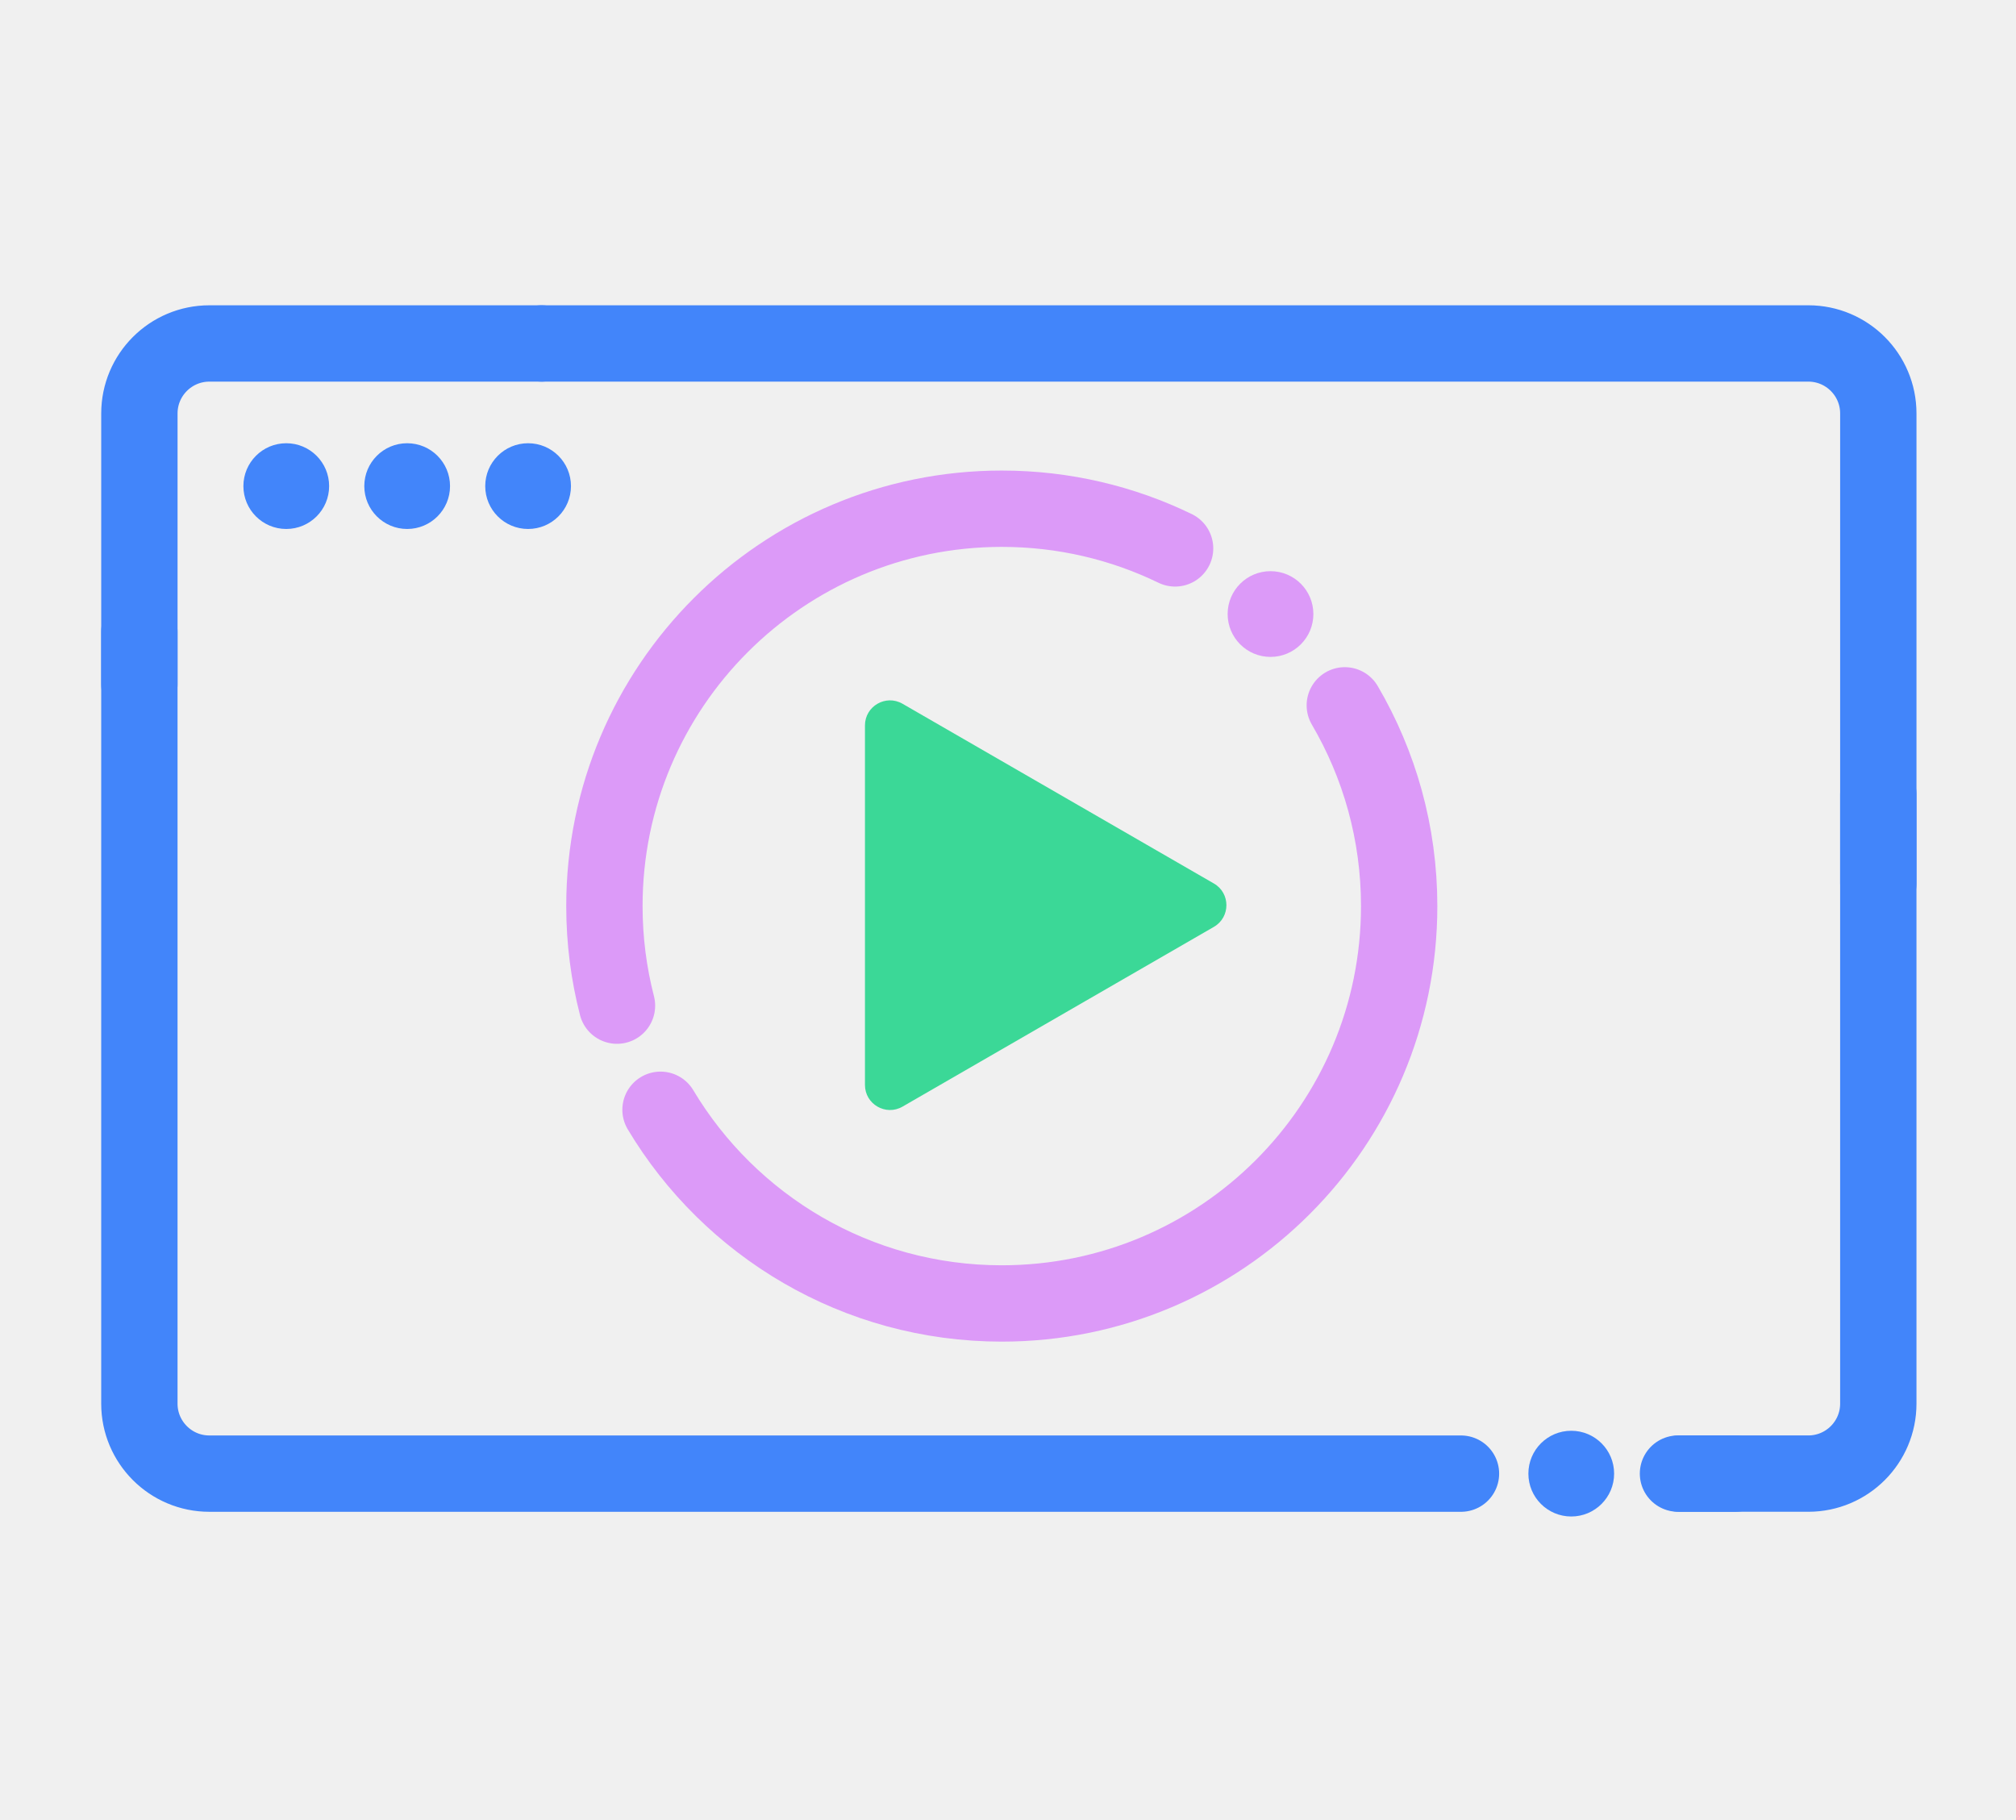
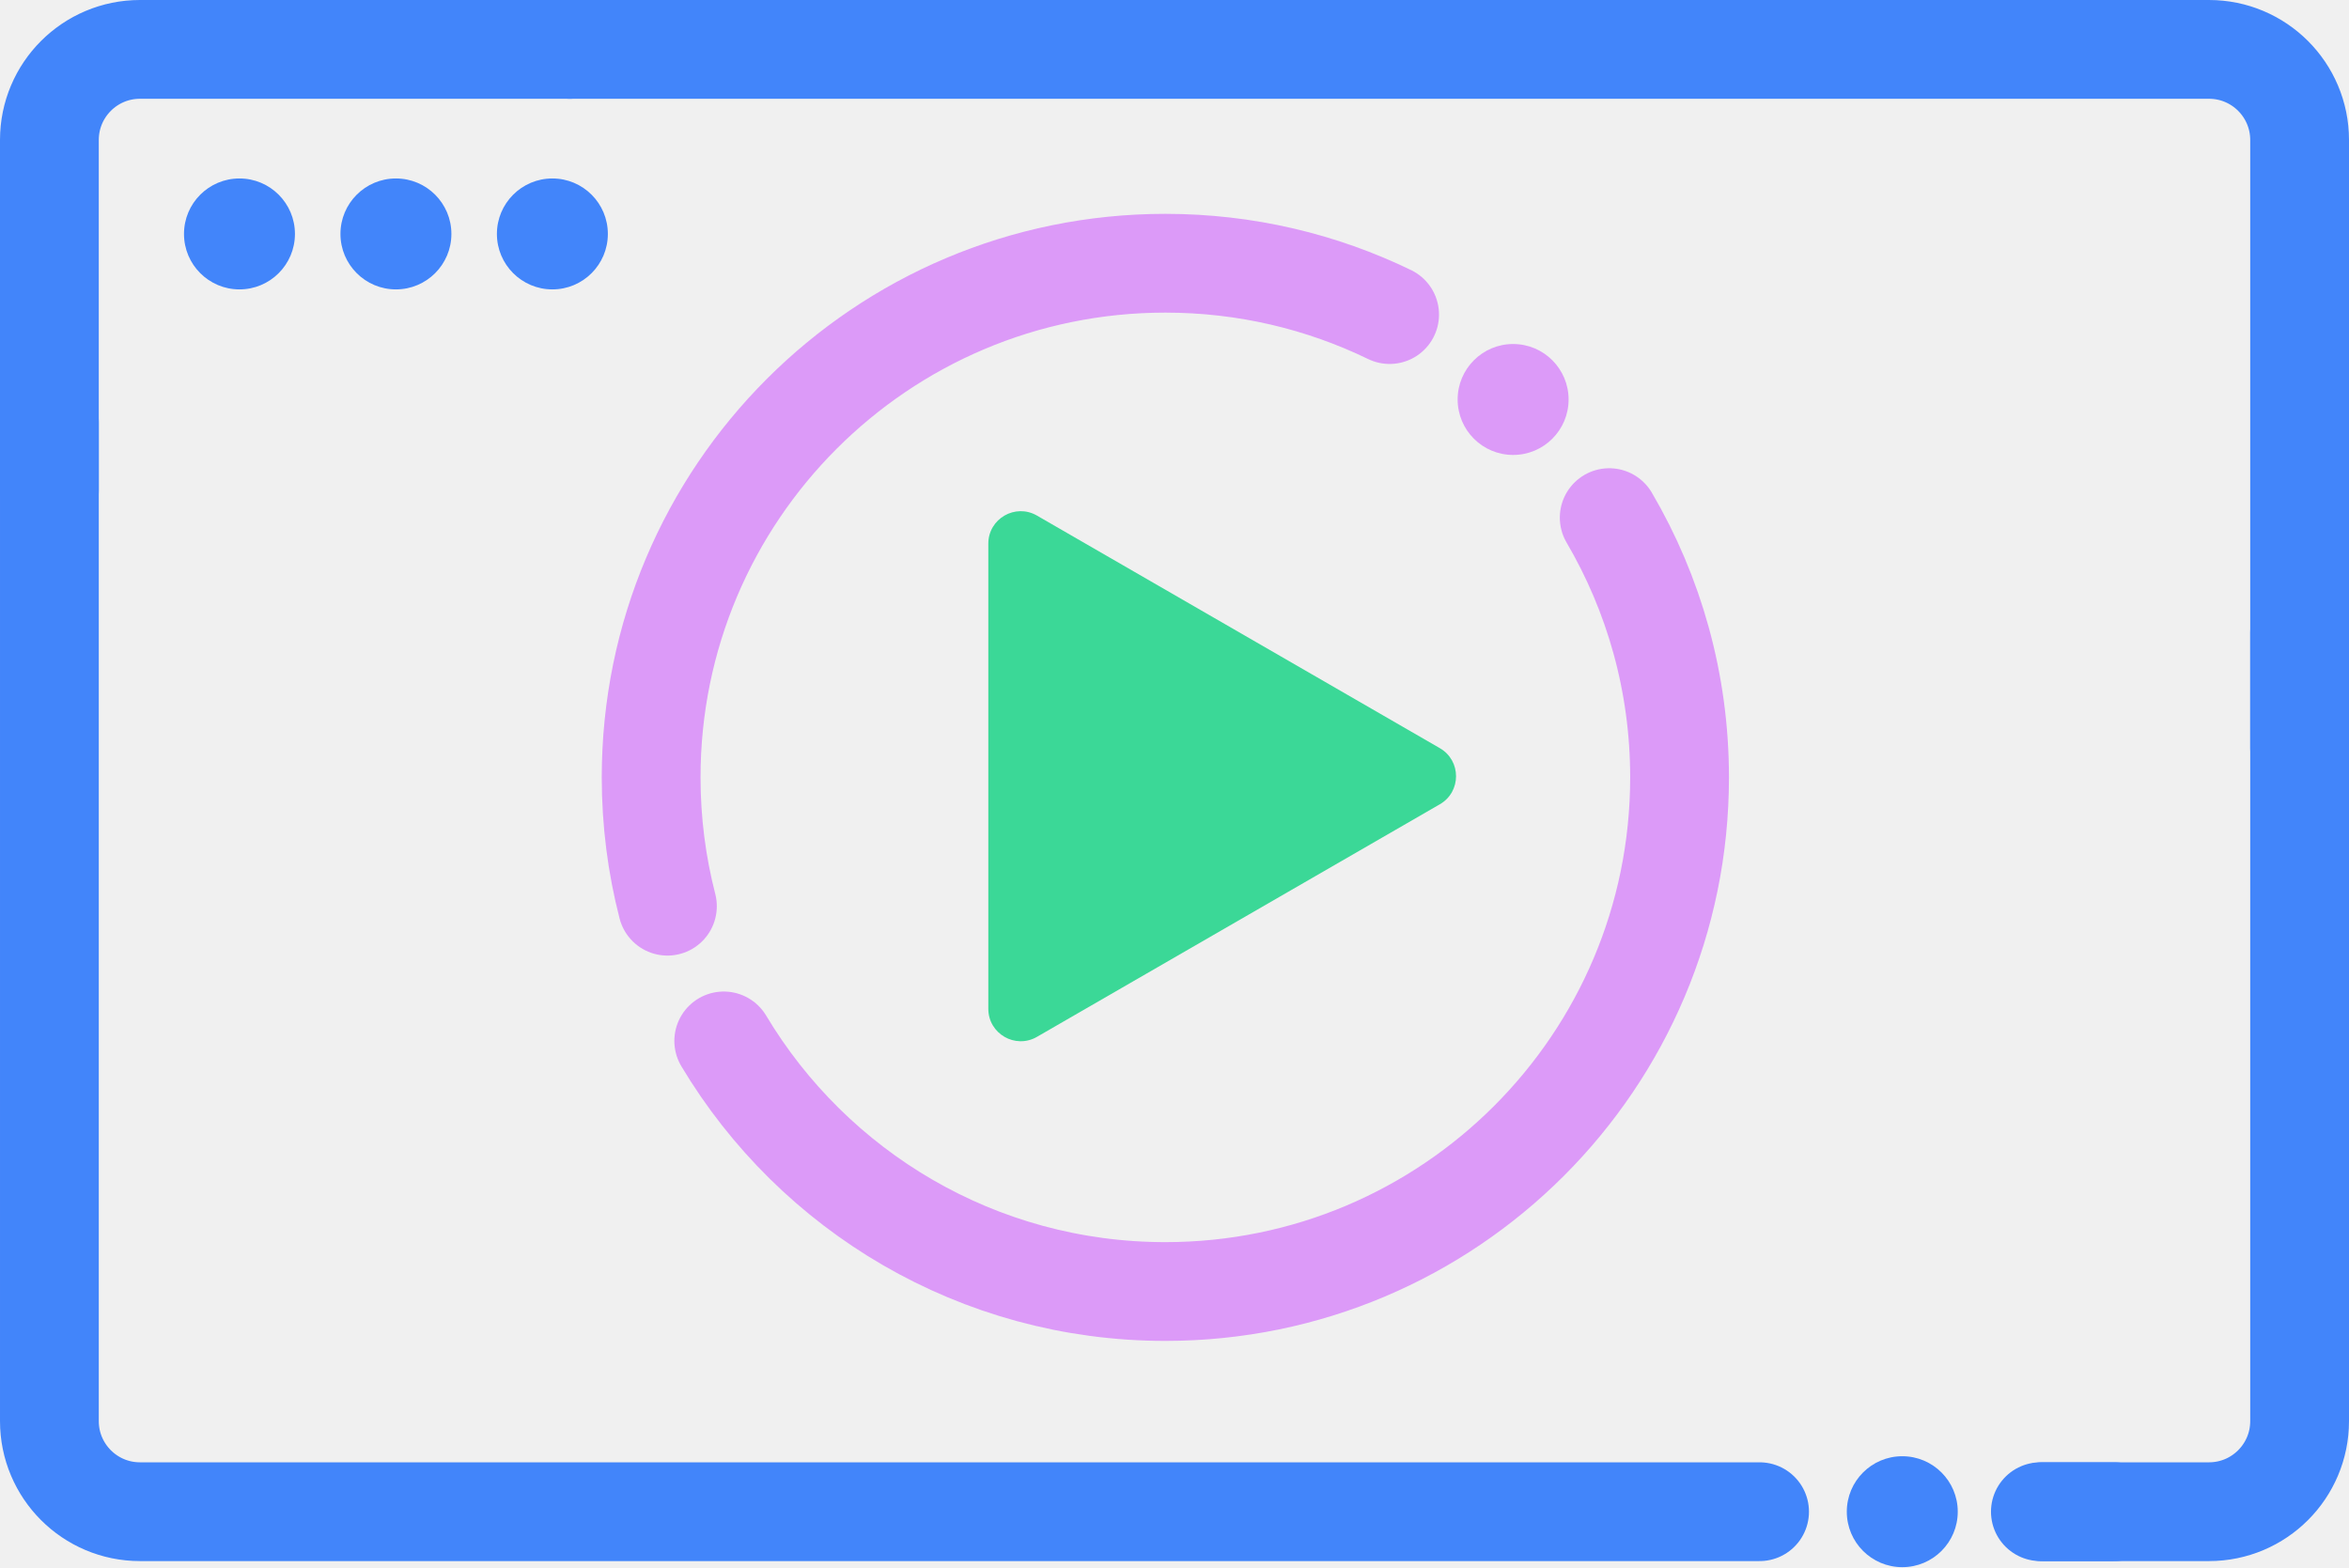
- <svg xmlns="http://www.w3.org/2000/svg" width="886.17" height="800" version="1.1" viewBox="0 0 886.17 800" xml:space="preserve">
-   <defs>
-     <clipPath id="clipPath794">
-       <path d="m0 600h664.63v-600h-664.63z" />
+ <svg xmlns="http://www.w3.org/2000/svg" version="1.1" id="svg130" xml:space="preserve" width="797.95" height="532.428" viewBox="0 0 797.95 532.428">
+   <defs id="defs134">
+     <clipPath clipPathUnits="userSpaceOnUse" id="clipPath144">
+       <path d="M 0,600 H 664.627 V 0 H 0 Z" id="path142" />
    </clipPath>
  </defs>
-   <g transform="matrix(1.3333 0 0 -1.3333 0 800)">
-     <g transform="translate(178.56 486.78)">
-       <path d="m0 0h417.61c12.747 0 23.081-10.334 23.081-23.081v-154.92" fill="none" stroke="#4285fa" stroke-linecap="round" stroke-linejoin="round" stroke-miterlimit="10" stroke-width="25.168" />
-     </g>
-     <g transform="translate(45.954 374.41)">
-       <path d="m0 0v89.286c0 12.748 10.334 23.082 23.081 23.082h109.52" fill="none" stroke="#4285fa" stroke-linecap="round" stroke-linejoin="round" stroke-miterlimit="10" stroke-width="25.168" />
-     </g>
-     <g transform="translate(481.66 114.17)">
-       <path d="m0 0h-412.63c-12.747 0-23.081 10.334-23.081 23.081v254.52" fill="none" stroke="#4285fa" stroke-linecap="round" stroke-linejoin="round" stroke-miterlimit="10" stroke-width="25.168" />
-     </g>
-     <g transform="translate(572.01 114.17)">
-       <path d="m0 0h-18.124" fill="#fff" stroke="#4285fa" stroke-linecap="round" stroke-linejoin="round" stroke-miterlimit="10" stroke-width="25.168" />
-     </g>
-     <g transform="translate(619.25 338.14)">
-       <path d="m0 0v-200.88c0-12.747-10.334-23.081-23.081-23.081h-42.963" fill="none" stroke="#4285fa" stroke-linecap="round" stroke-linejoin="round" stroke-miterlimit="10" stroke-width="25.168" />
-     </g>
-     <g transform="translate(532.15 114.17)">
-       <path d="m0 0c0-7.805-6.327-14.133-14.133-14.133-7.805 0-14.133 6.328-14.133 14.133s6.328 14.133 14.133 14.133c7.806 0 14.133-6.328 14.133-14.133" fill="#4285fa" />
-     </g>
-     <g transform="translate(108.51 439.75)">
-       <path d="m0 0c0-7.805-6.327-14.133-14.133-14.133-7.805 0-14.133 6.328-14.133 14.133s6.328 14.133 14.133 14.133c7.806 0 14.133-6.328 14.133-14.133" fill="#4285fa" />
-     </g>
-     <g transform="translate(148.37 439.75)">
-       <path d="m0 0c0-7.805-6.327-14.133-14.133-14.133-7.805 0-14.133 6.328-14.133 14.133s6.328 14.133 14.133 14.133c7.806 0 14.133-6.328 14.133-14.133" fill="#4285fa" />
-     </g>
-     <g transform="translate(188.24 439.75)">
-       <path d="m0 0c0-7.805-6.327-14.133-14.133-14.133-7.805 0-14.133 6.328-14.133 14.133s6.328 14.133 14.133 14.133c7.806 0 14.133-6.328 14.133-14.133" fill="#4285fa" />
-     </g>
-     <g transform="translate(400.2 308.73)">
-       <path d="m0 0-102.65 59.263c-5.505 3.178-12.387-0.795-12.387-7.152v-118.52c0-6.357 6.882-10.33 12.387-7.152l102.65 59.263c5.505 3.179 5.505 11.125 0 14.303" fill="#3bd897" />
-     </g>
-     <g transform="translate(203.41 268.46)">
-       <path d="m0 0c-2.706 10.49-4.146 21.489-4.146 32.824 0 72.353 58.654 131.01 131.01 131.01 20.484 0 39.869-4.701 57.137-13.083" fill="none" stroke="#dc9af8" stroke-linecap="round" stroke-linejoin="round" stroke-miterlimit="10" stroke-width="25.168" />
-     </g>
-     <g transform="translate(443.36 367.47)">
-       <path d="m0 0c11.392-19.423 17.924-42.041 17.924-66.185 0-72.354-58.654-131.01-131.01-131.01-47.808 0-89.634 25.607-112.51 63.854" fill="none" stroke="#dc9af8" stroke-linecap="round" stroke-linejoin="round" stroke-miterlimit="10" stroke-width="25.168" />
-     </g>
-     <g transform="translate(433 397.57)">
-       <path d="m0 0c0-7.805-6.327-14.133-14.133-14.133-7.805 0-14.133 6.328-14.133 14.133s6.328 14.133 14.133 14.133c7.806 0 14.133-6.328 14.133-14.133" fill="#dc9af8" />
+   <g id="g136" transform="matrix(1.333333,0,0,-1.333333,-44.49333,665.813)">
+     <g id="g138">
+       <g id="g140" clip-path="url(#clipPath144)">
+         <g id="g146" transform="translate(178.5557,486.7756)">
+           <path d="m 0,0 h 417.612 c 12.747,0 23.081,-10.334 23.081,-23.081 v -154.915" style="fill:none;stroke:#4285fa;stroke-width:25.168;stroke-linecap:round;stroke-linejoin:round;stroke-miterlimit:10;stroke-dasharray:none;stroke-opacity:1" id="path148" />
+         </g>
+         <g id="g150" transform="translate(45.954,374.4078)">
+           <path d="m 0,0 v 89.286 c 0,12.748 10.334,23.082 23.081,23.082 h 109.521" style="fill:none;stroke:#4285fa;stroke-width:25.168;stroke-linecap:round;stroke-linejoin:round;stroke-miterlimit:10;stroke-dasharray:none;stroke-opacity:1" id="path152" />
+         </g>
+         <g id="g154" transform="translate(481.6613,114.1718)">
+           <path d="m 0,0 h -412.626 c -12.747,0 -23.081,10.334 -23.081,23.081 v 254.524" style="fill:none;stroke:#4285fa;stroke-width:25.168;stroke-linecap:round;stroke-linejoin:round;stroke-miterlimit:10;stroke-dasharray:none;stroke-opacity:1" id="path156" />
+         </g>
+         <g id="g158" transform="translate(572.0052,114.1718)">
+           <path d="M 0,0 H -18.124" style="fill:#ffffff;fill-opacity:1;fill-rule:nonzero;stroke:#4285fa;stroke-width:25.168;stroke-linecap:round;stroke-linejoin:round;stroke-miterlimit:10;stroke-dasharray:none;stroke-opacity:1" id="path160" />
+         </g>
+         <g id="g162" transform="translate(619.2486,338.137)">
+           <path d="m 0,0 v -200.884 c 0,-12.747 -10.334,-23.081 -23.081,-23.081 h -42.963" style="fill:none;stroke:#4285fa;stroke-width:25.168;stroke-linecap:round;stroke-linejoin:round;stroke-miterlimit:10;stroke-dasharray:none;stroke-opacity:1" id="path164" />
+         </g>
+         <g id="g166" transform="translate(532.152,114.1718)">
+           <path d="m 0,0 c 0,-7.805 -6.327,-14.133 -14.133,-14.133 -7.805,0 -14.133,6.328 -14.133,14.133 0,7.805 6.328,14.133 14.133,14.133 C -6.327,14.133 0,7.805 0,0" style="fill:#4285fa;fill-opacity:1;fill-rule:nonzero;stroke:none" id="path168" />
+         </g>
+         <g id="g170" transform="translate(108.5135,439.7533)">
+           <path d="m 0,0 c 0,-7.805 -6.327,-14.133 -14.133,-14.133 -7.805,0 -14.133,6.328 -14.133,14.133 0,7.805 6.328,14.133 14.133,14.133 C -6.327,14.133 0,7.805 0,0" style="fill:#4285fa;fill-opacity:1;fill-rule:nonzero;stroke:none" id="path172" />
+         </g>
+         <g id="g174" transform="translate(148.3744,439.7533)">
+           <path d="m 0,0 c 0,-7.805 -6.327,-14.133 -14.133,-14.133 -7.805,0 -14.133,6.328 -14.133,14.133 0,7.805 6.328,14.133 14.133,14.133 C -6.327,14.133 0,7.805 0,0" style="fill:#4285fa;fill-opacity:1;fill-rule:nonzero;stroke:none" id="path176" />
+         </g>
+         <g id="g178" transform="translate(188.2352,439.7533)">
+           <path d="m 0,0 c 0,-7.805 -6.327,-14.133 -14.133,-14.133 -7.805,0 -14.133,6.328 -14.133,14.133 0,7.805 6.328,14.133 14.133,14.133 C -6.327,14.133 0,7.805 0,0" style="fill:#4285fa;fill-opacity:1;fill-rule:nonzero;stroke:none" id="path180" />
+         </g>
+         <g id="g182" transform="translate(400.2,308.7275)">
+           <path d="m 0,0 -102.646,59.263 c -5.505,3.178 -12.387,-0.795 -12.387,-7.152 V -66.414 c 0,-6.357 6.882,-10.33 12.387,-7.152 L 0,-14.303 C 5.505,-11.124 5.505,-3.178 0,0" style="fill:#3bd897;fill-opacity:1;fill-rule:nonzero;stroke:none" id="path184" />
+         </g>
+         <g id="g186" transform="translate(203.4107,268.4573)">
+           <path d="m 0,0 c -2.706,10.49 -4.146,21.489 -4.146,32.824 0,72.353 58.654,131.007 131.007,131.007 20.484,0 39.869,-4.701 57.137,-13.083" style="fill:none;stroke:#dc9af8;stroke-width:25.168;stroke-linecap:round;stroke-linejoin:round;stroke-miterlimit:10;stroke-dasharray:none;stroke-opacity:1" id="path188" />
+         </g>
+         <g id="g190" transform="translate(443.3552,367.4664)">
+           <path d="m 0,0 c 11.392,-19.423 17.924,-42.041 17.924,-66.185 0,-72.354 -58.654,-131.007 -131.007,-131.007 -47.808,0 -89.634,25.607 -112.511,63.854" style="fill:none;stroke:#dc9af8;stroke-width:25.168;stroke-linecap:round;stroke-linejoin:round;stroke-miterlimit:10;stroke-dasharray:none;stroke-opacity:1" id="path192" />
+         </g>
+         <g id="g194" transform="translate(433.0046,397.5693)">
+           <path d="m 0,0 c 0,-7.805 -6.327,-14.133 -14.133,-14.133 -7.805,0 -14.133,6.328 -14.133,14.133 0,7.805 6.328,14.133 14.133,14.133 C -6.327,14.133 0,7.805 0,0" style="fill:#dc9af8;fill-opacity:1;fill-rule:nonzero;stroke:none" id="path196" />
+         </g>
+       </g>
    </g>
  </g>
</svg>
